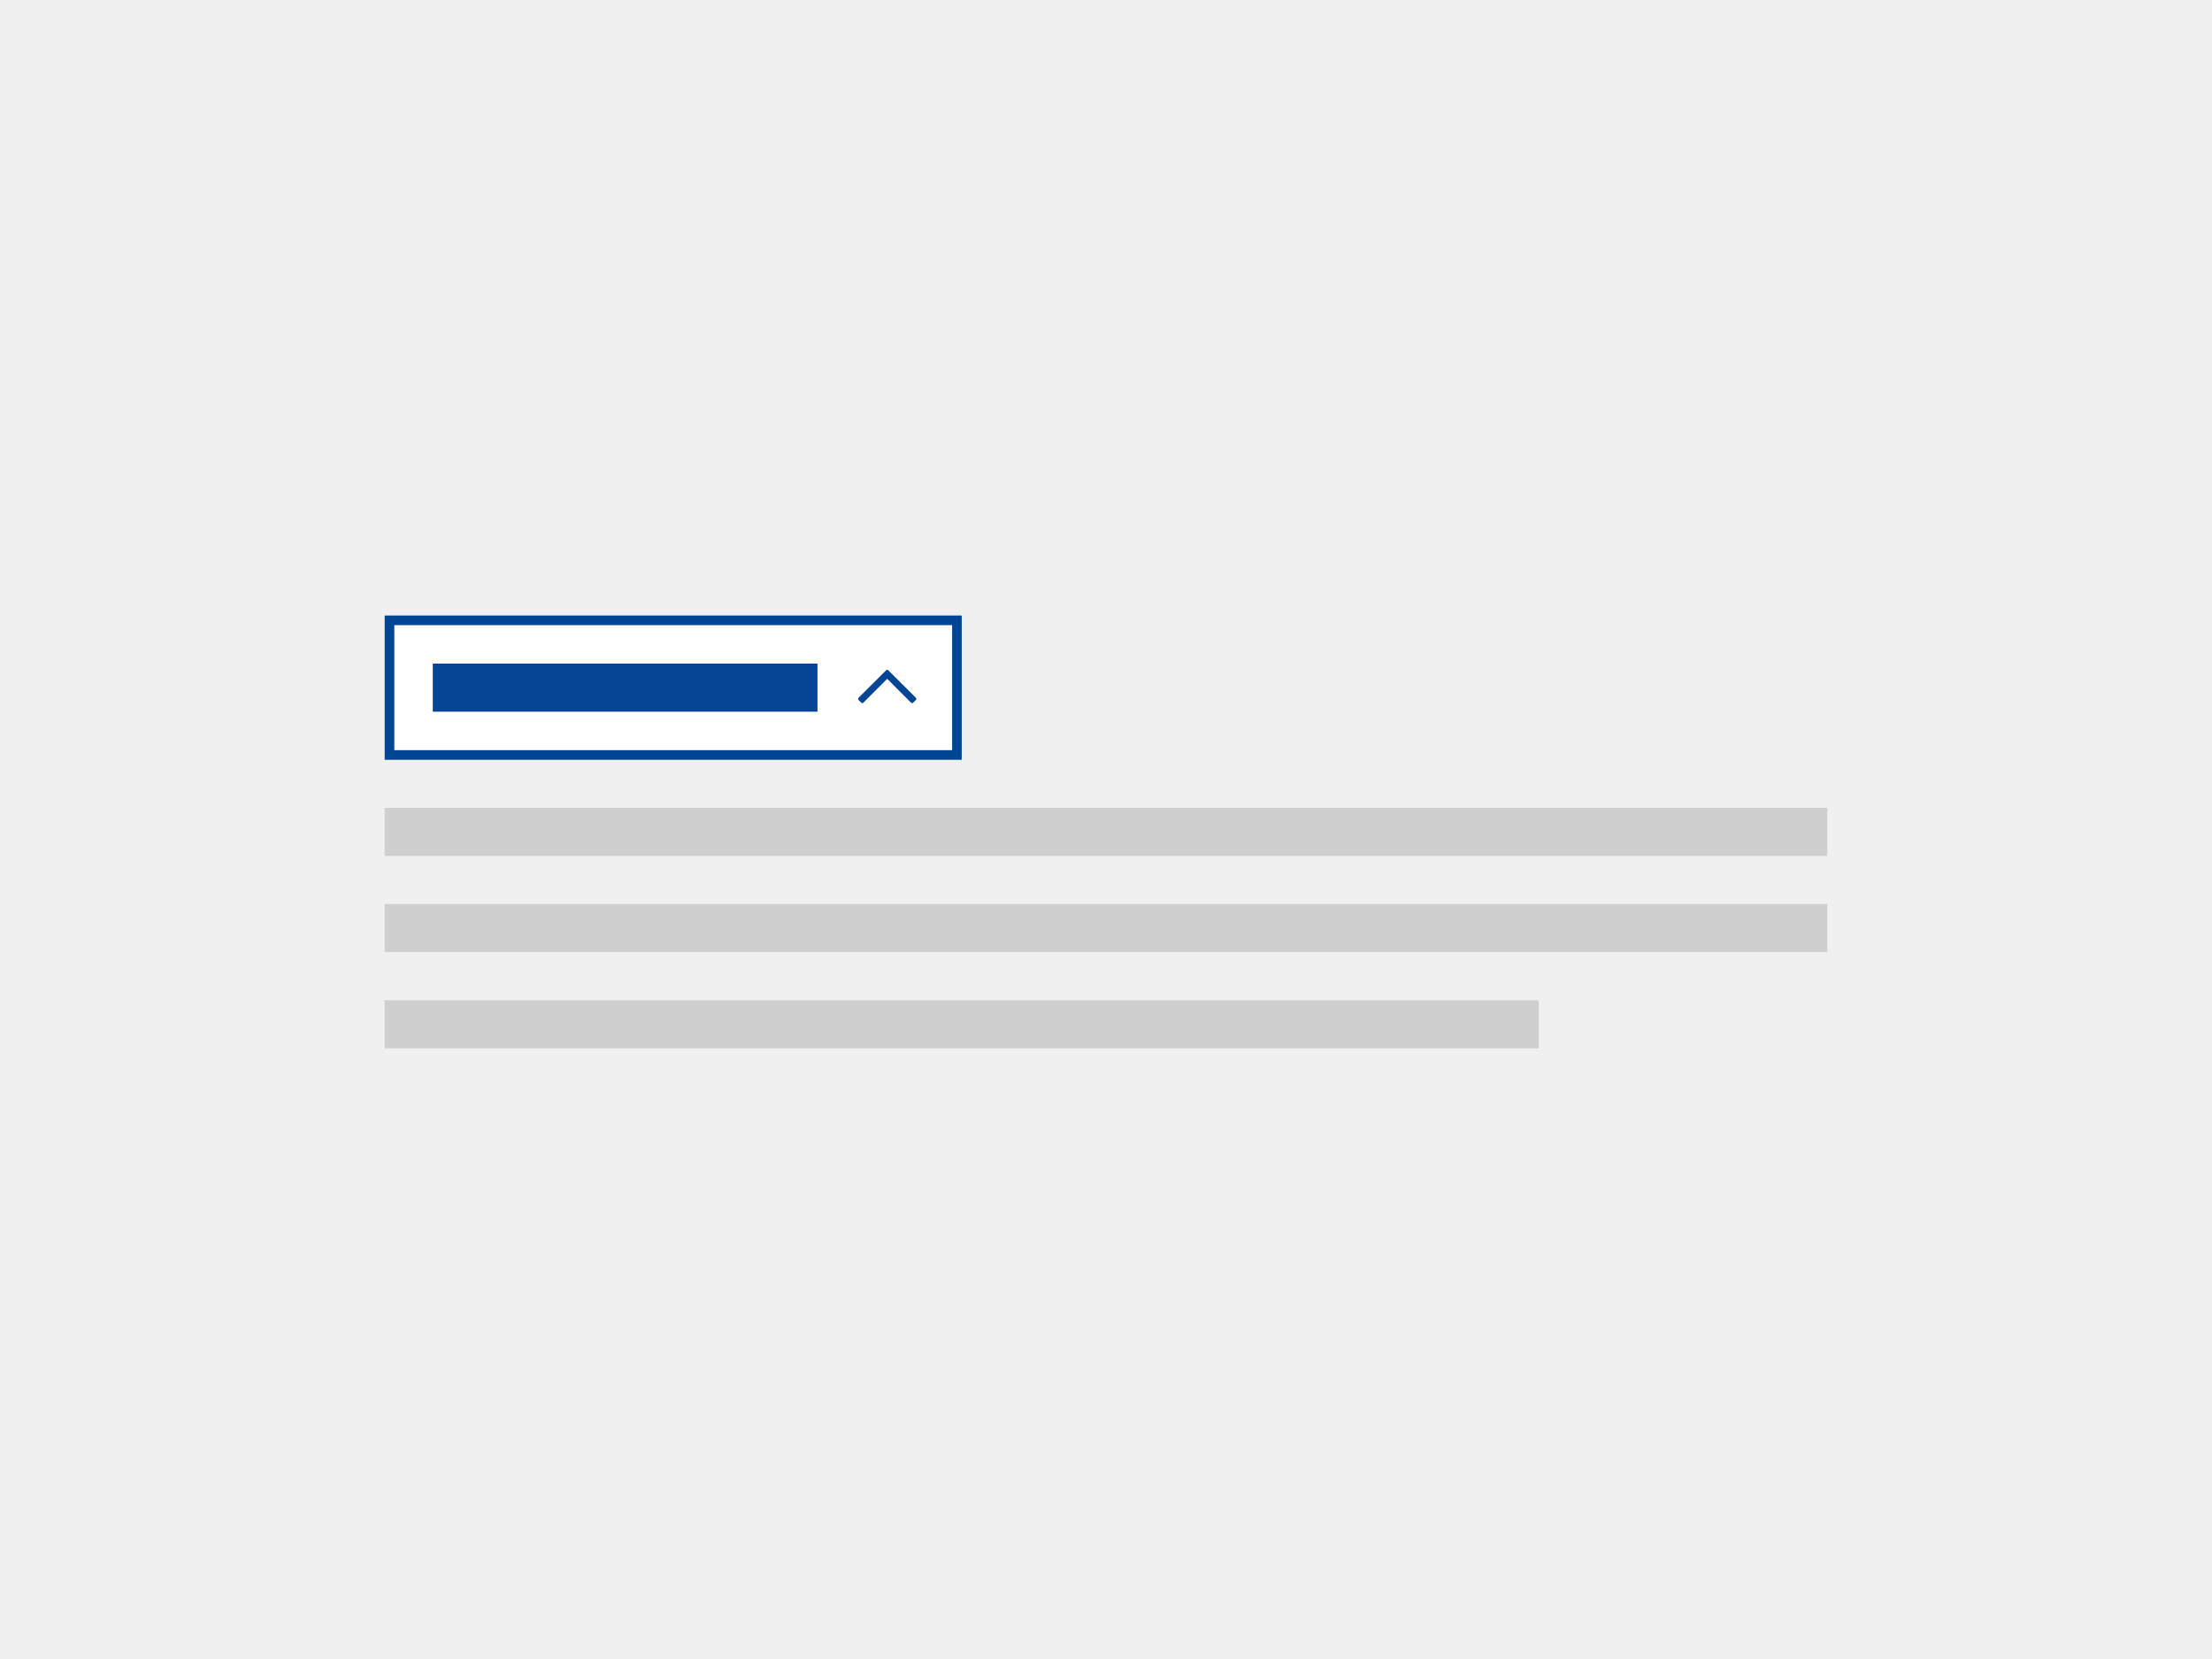
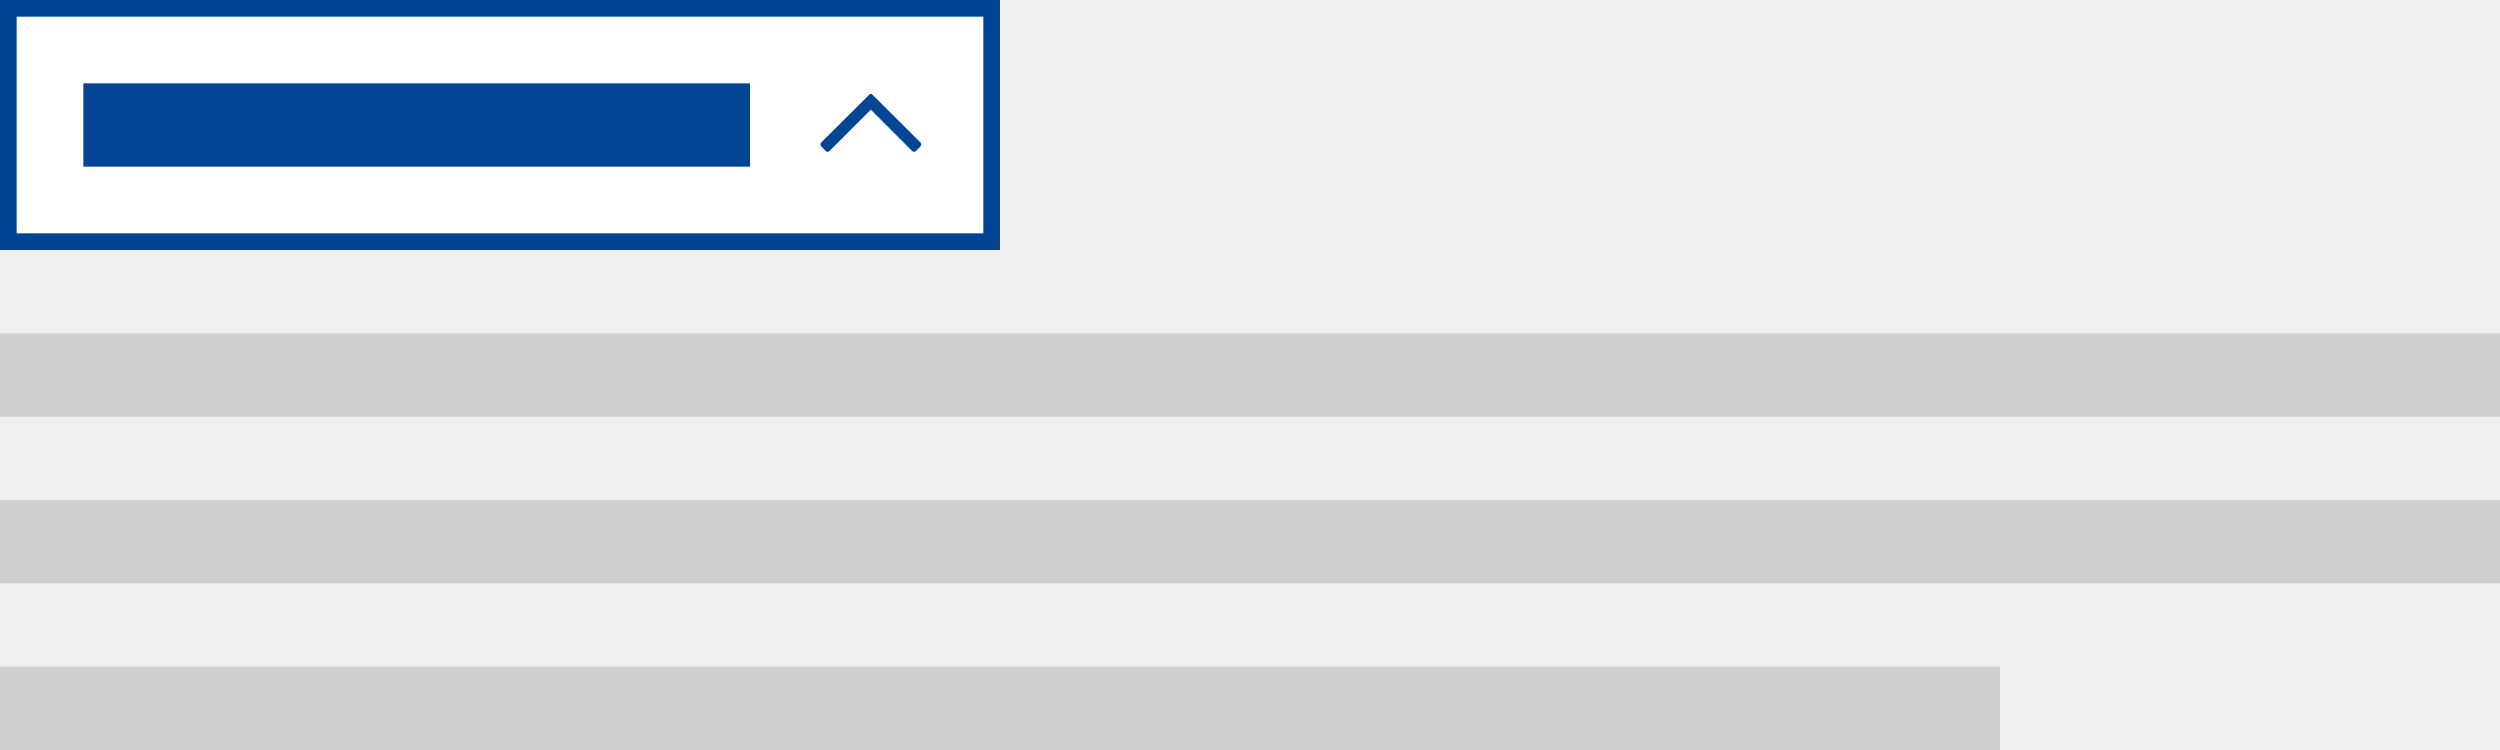
- <svg xmlns="http://www.w3.org/2000/svg" width="460px" height="345px" viewBox="0 0 460 345" version="1.1">
-   <g id="Symbols" stroke="none" stroke-width="1" fill="none" fill-rule="evenodd">
-     <g id="ecl-component-library">
-       <g id="expandables" transform="translate(80, 128)">
-         <g id="Group-5">
-           <g id="Group-7-Copy">
-             <rect id="Rectangle" stroke="#004494" stroke-width="2" fill="#FFFFFF" x="1" y="1" width="118" height="28" />
-             <rect id="Rectangle" fill="#044695" x="10" y="10" width="80" height="10" />
-             <g id="Group-11" transform="translate(97, 11)" fill="#044695" fill-rule="nonzero">
-               <g id="Group-13">
-                 <path d="M4.684,-2.211 C4.738,-2.266 4.811,-2.293 4.902,-2.293 C4.993,-2.293 5.076,-2.266 5.148,-2.211 L10.863,3.531 C10.936,3.586 10.973,3.659 10.973,3.75 C10.973,3.841 10.936,3.914 10.863,3.969 L5.148,9.711 C5.076,9.766 4.993,9.793 4.902,9.793 C4.811,9.793 4.738,9.766 4.684,9.711 L4.137,9.164 C4.064,9.109 4.027,9.036 4.027,8.945 C4.027,8.854 4.064,8.772 4.137,8.699 L9.086,3.75 L4.137,-1.199 C4.064,-1.272 4.027,-1.354 4.027,-1.445 C4.027,-1.536 4.064,-1.609 4.137,-1.664 L4.684,-2.211 Z" id="" transform="translate(7.499992, 3.750013) rotate(-90) translate(-7.499992, -3.750013) " />
+ <svg xmlns="http://www.w3.org/2000/svg" width="300px" height="90px" viewBox="0 0 300 90" version="1.1">
+   <g id="thumbnails---final" stroke="none" stroke-width="1" fill="none" fill-rule="evenodd">
+     <g id="thumbnails---final_symbols" transform="translate(-580, -513)">
+       <g id="Group-2" transform="translate(20, 20)">
+         <g id="Group" transform="translate(0, 365)">
+           <g id="ec_comp_expandables" transform="translate(480, 0)">
+             <g id="expandables" transform="translate(80, 128)">
+               <g id="Group-5">
+                 <g id="Group-7-Copy">
+                   <rect id="Rectangle" stroke="#004494" stroke-width="2" fill="#FFFFFF" x="1" y="1" width="118" height="28" />
+                   <rect id="Rectangle" fill="#044695" x="10" y="10" width="80" height="10" />
+                   <g id="Group-11" transform="translate(97, 11)" fill="#044695" fill-rule="nonzero">
+                     <g id="Group-13">
+                       <path d="M4.684,-2.211 C4.738,-2.266 4.811,-2.293 4.902,-2.293 C4.993,-2.293 5.076,-2.266 5.148,-2.211 L10.863,3.531 C10.936,3.586 10.973,3.659 10.973,3.75 C10.973,3.841 10.936,3.914 10.863,3.969 L5.148,9.711 C5.076,9.766 4.993,9.793 4.902,9.793 C4.811,9.793 4.738,9.766 4.684,9.711 L4.137,9.164 C4.064,9.109 4.027,9.036 4.027,8.945 C4.027,8.854 4.064,8.772 4.137,8.699 L9.086,3.75 L4.137,-1.199 C4.064,-1.272 4.027,-1.354 4.027,-1.445 C4.027,-1.536 4.064,-1.609 4.137,-1.664 L4.684,-2.211 Z" id="" transform="translate(7.499992, 3.750013) rotate(-90) translate(-7.499992, -3.750013) " />
+                     </g>
+                   </g>
+                 </g>
+                 <polygon id="Fill-8" fill="#CFCFCF" points="0 50 300 50 300 40 0 40" />
+                 <polygon id="Fill-8-Copy-4" fill="#CFCFCF" points="0 70 300 70 300 60 0 60" />
+                 <polygon id="Fill-8-Copy-5" fill="#CFCFCF" points="0 90 240 90 240 80 0 80" />
              </g>
            </g>
          </g>
-           <polygon id="Fill-8" fill="#CFCFCF" points="0 50 300 50 300 40 0 40" />
-           <polygon id="Fill-8-Copy-4" fill="#CFCFCF" points="0 70 300 70 300 60 0 60" />
-           <polygon id="Fill-8-Copy-5" fill="#CFCFCF" points="0 90 240 90 240 80 0 80" />
        </g>
      </g>
    </g>
  </g>
</svg>
